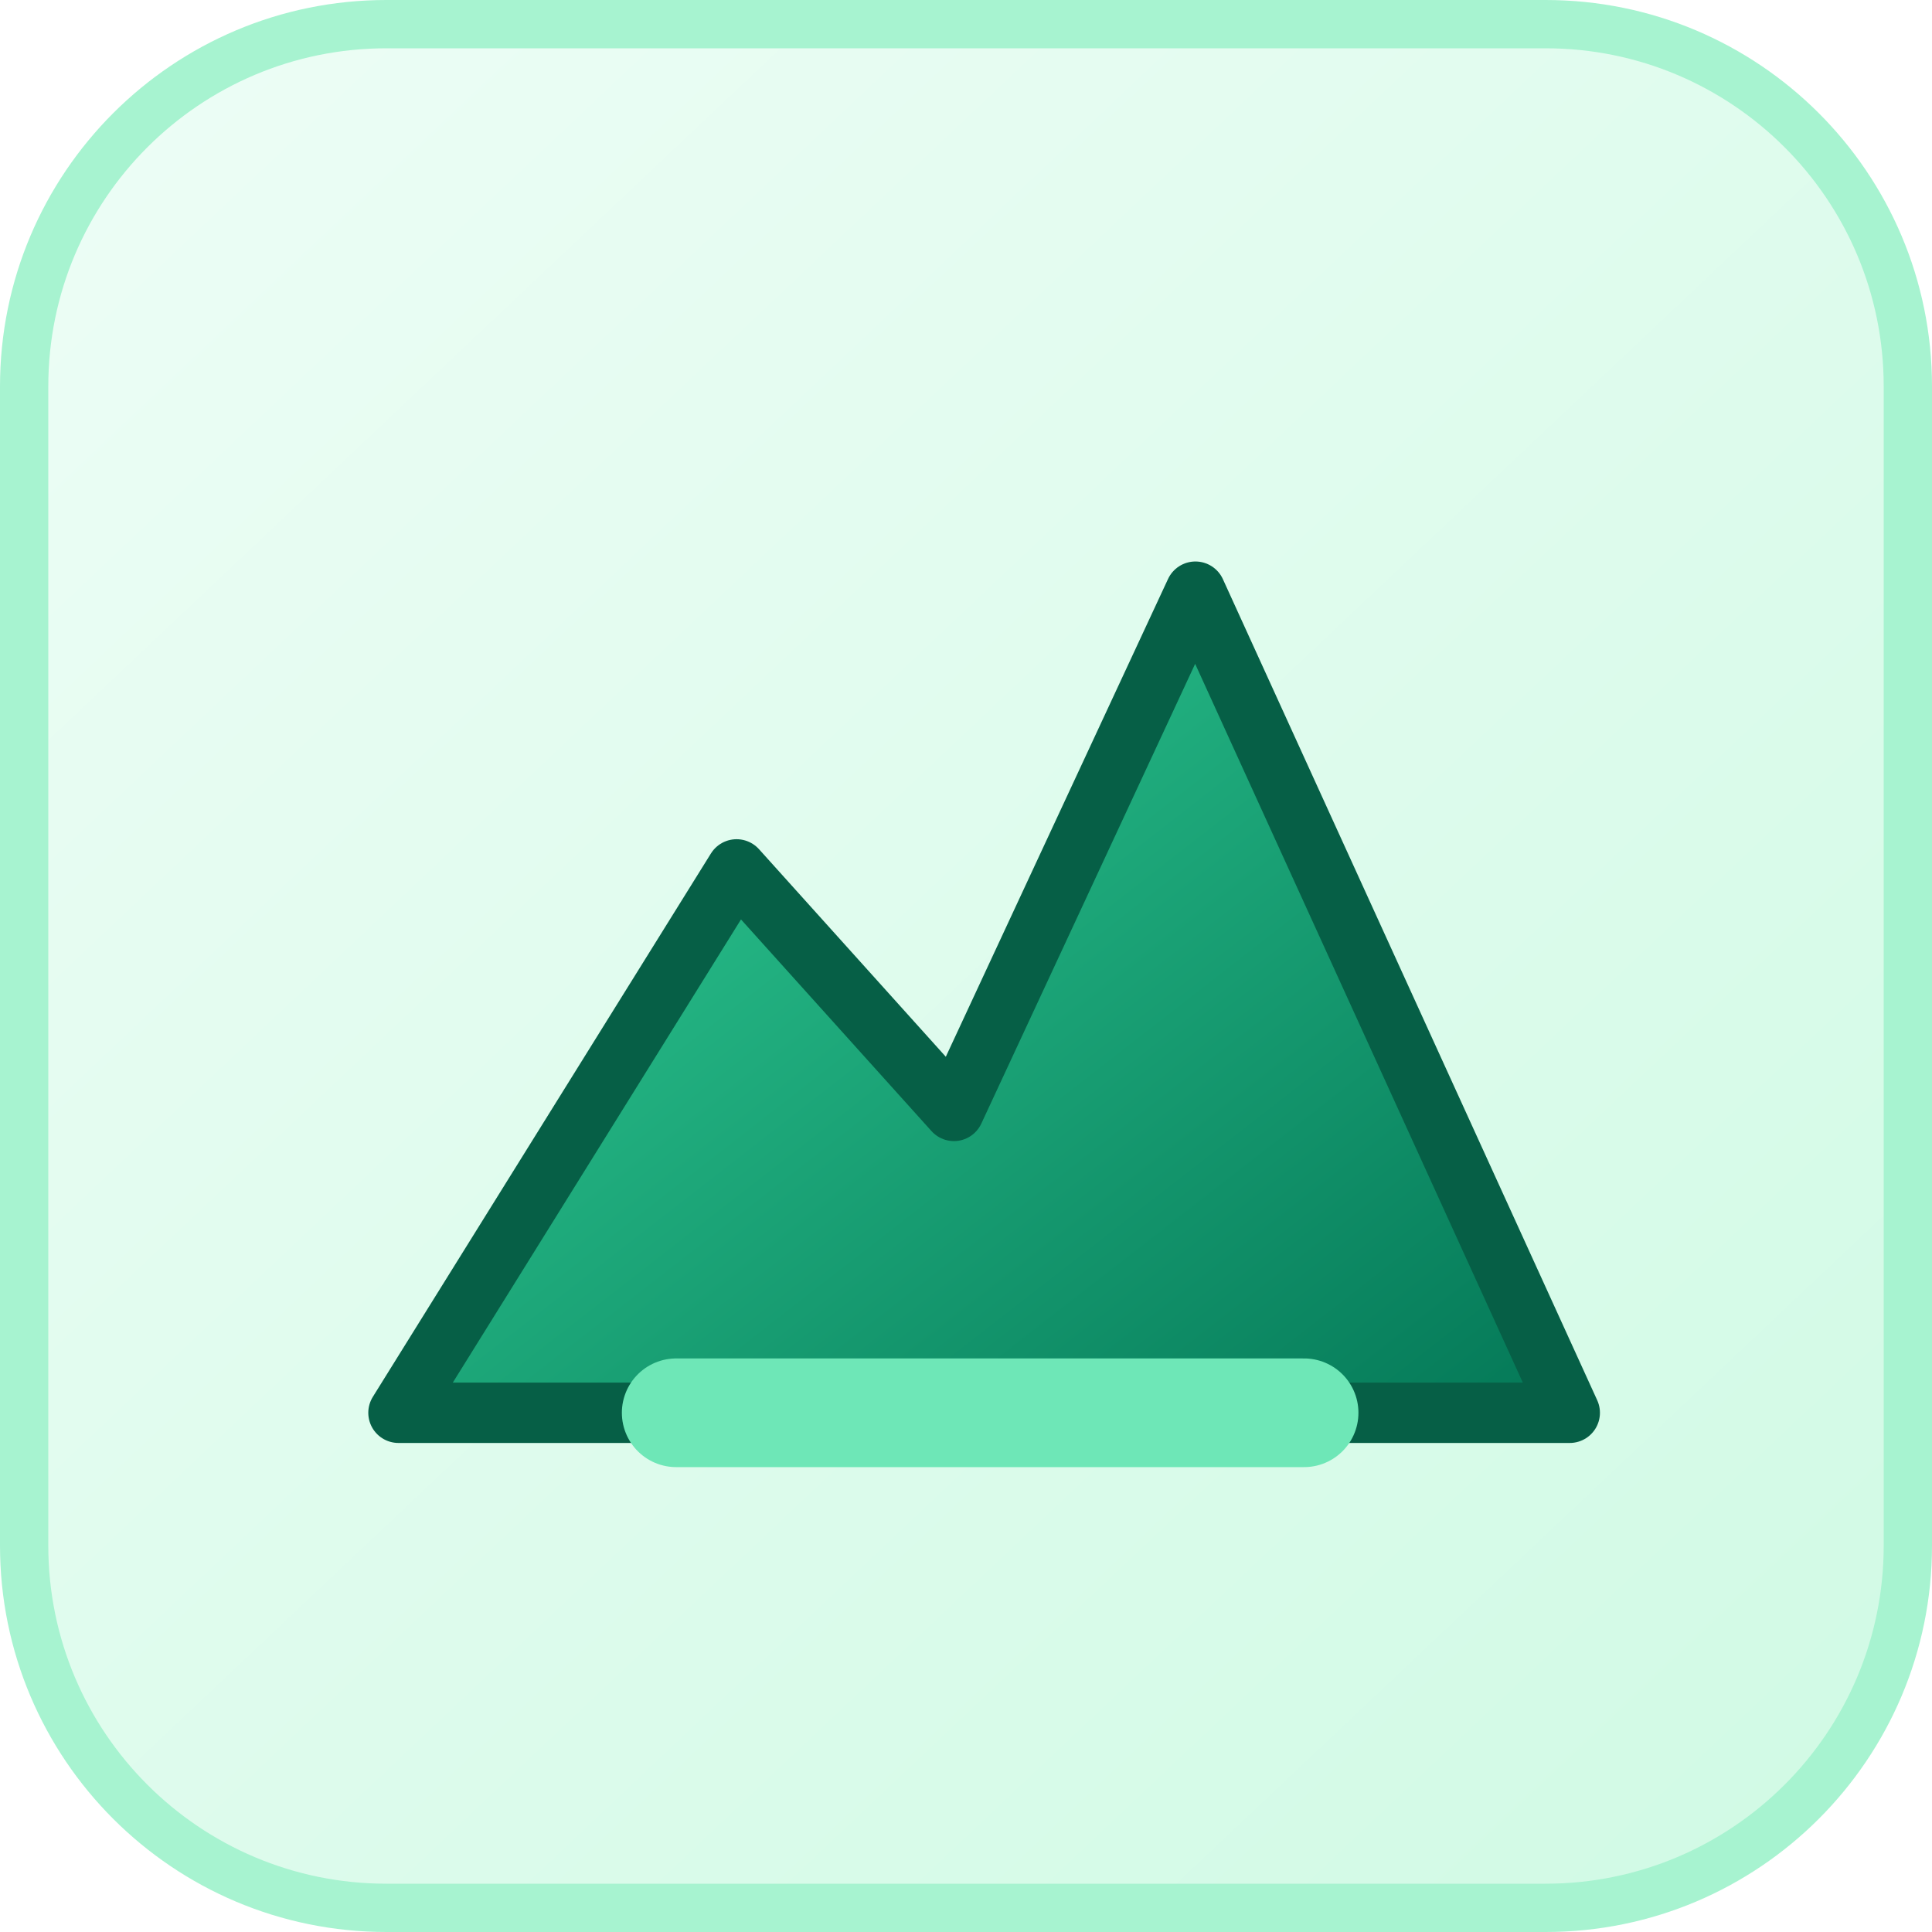
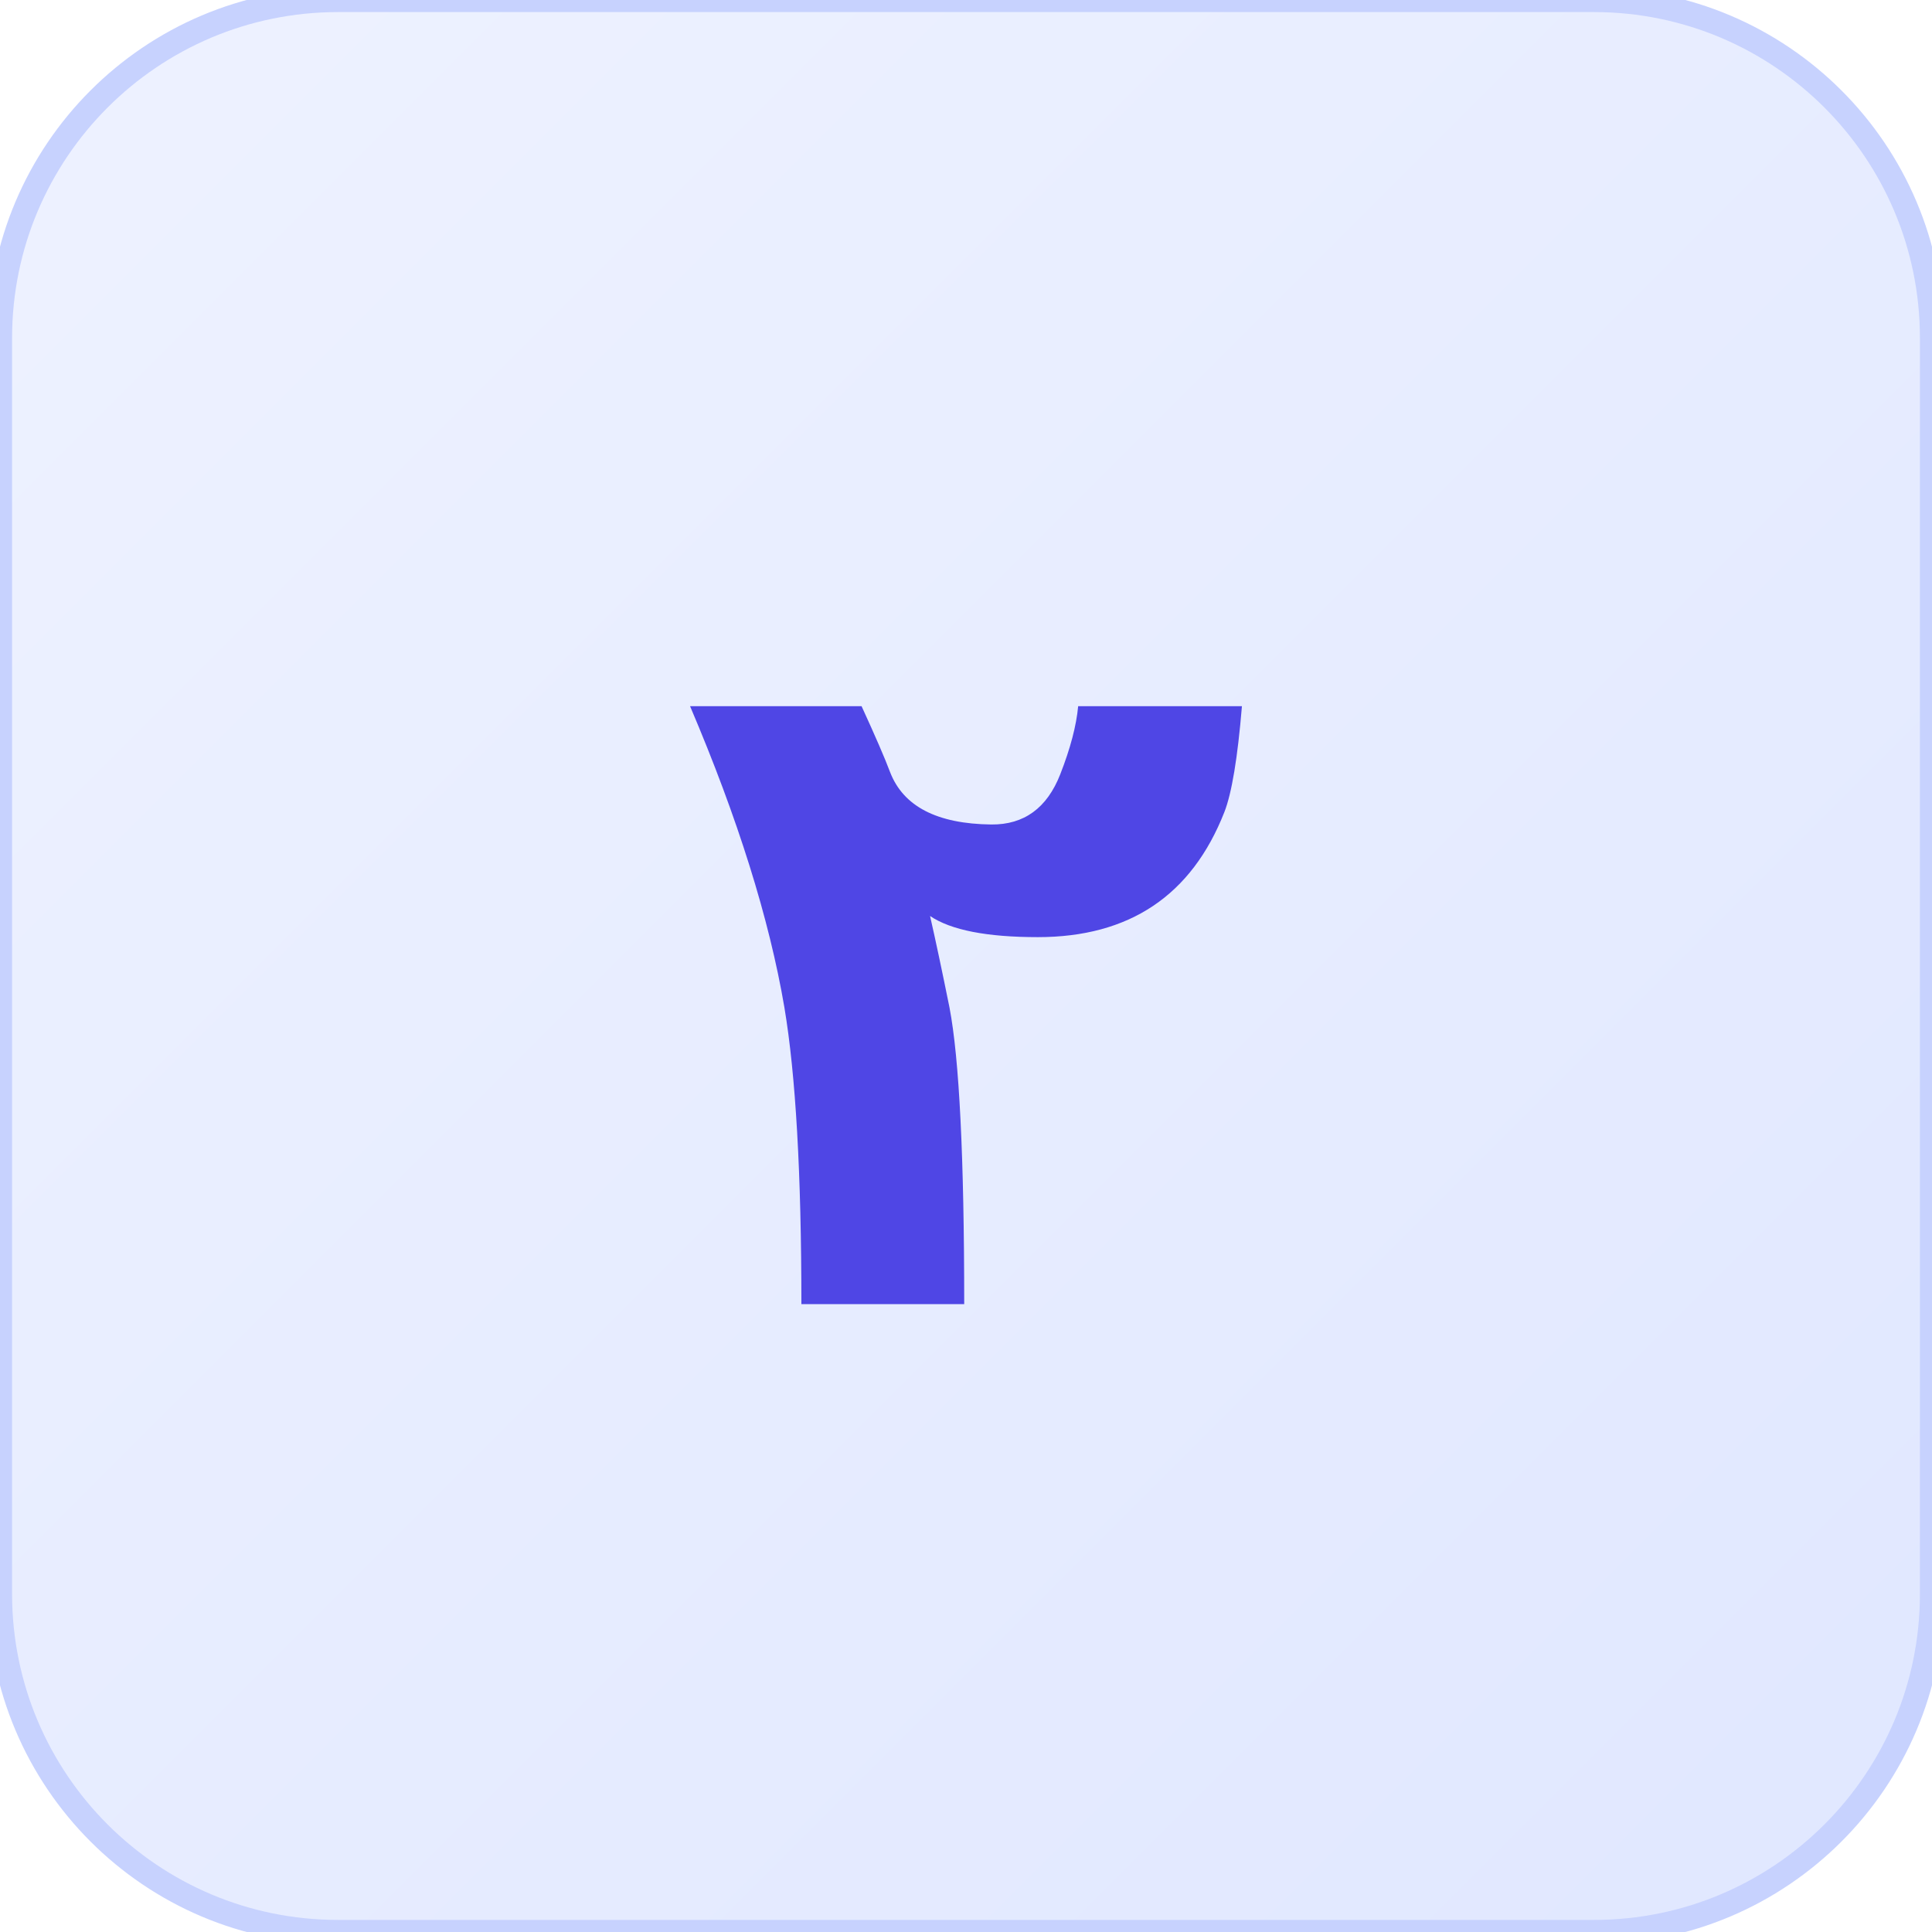
- <svg xmlns="http://www.w3.org/2000/svg" width="160" height="160" viewBox="0 0 160 160" fill="none">
+ <svg xmlns="http://www.w3.org/2000/svg" width="160" height="160" viewBox="0 0 160 160">
  <defs>
-     <linearGradient id="bg2" x1="12" y1="8" x2="149" y2="153" gradientUnits="userSpaceOnUse">
-       <stop stop-color="#ECFDF5" />
-       <stop offset="1" stop-color="#D1FAE5" />
-     </linearGradient>
-     <linearGradient id="rock2" x1="46" y1="37" x2="116" y2="127" gradientUnits="userSpaceOnUse">
-       <stop stop-color="#34D399" />
-       <stop offset="1" stop-color="#047857" />
+     <linearGradient id="bg" x1="0%" y1="0%" x2="100%" y2="100%">
+       <stop offset="0%" stop-color="#eef2ff" />
+       <stop offset="100%" stop-color="#e0e7ff" />
    </linearGradient>
  </defs>
-   <rect x="2" y="2" width="156" height="156" rx="30" fill="url(#bg2)" stroke="#A7F3D0" stroke-width="4" />
-   <path d="M33 117L61 72L79 92L99 49L130 117H33Z" fill="url(#rock2)" stroke="#065F46" stroke-width="5" stroke-linejoin="round" />
-   <path d="M56 117H108" stroke="#6EE7B7" stroke-width="9" stroke-linecap="round" />
+   <rect width="160" height="160" rx="28" fill="url(#bg)" stroke="#c7d2fe" stroke-width="2" />
+   <text x="80" y="108" text-anchor="middle" font-family="Arial, Helvetica, DejaVu Sans, sans-serif" font-size="78" font-weight="900" fill="#4f46e5">٢</text>
</svg>
